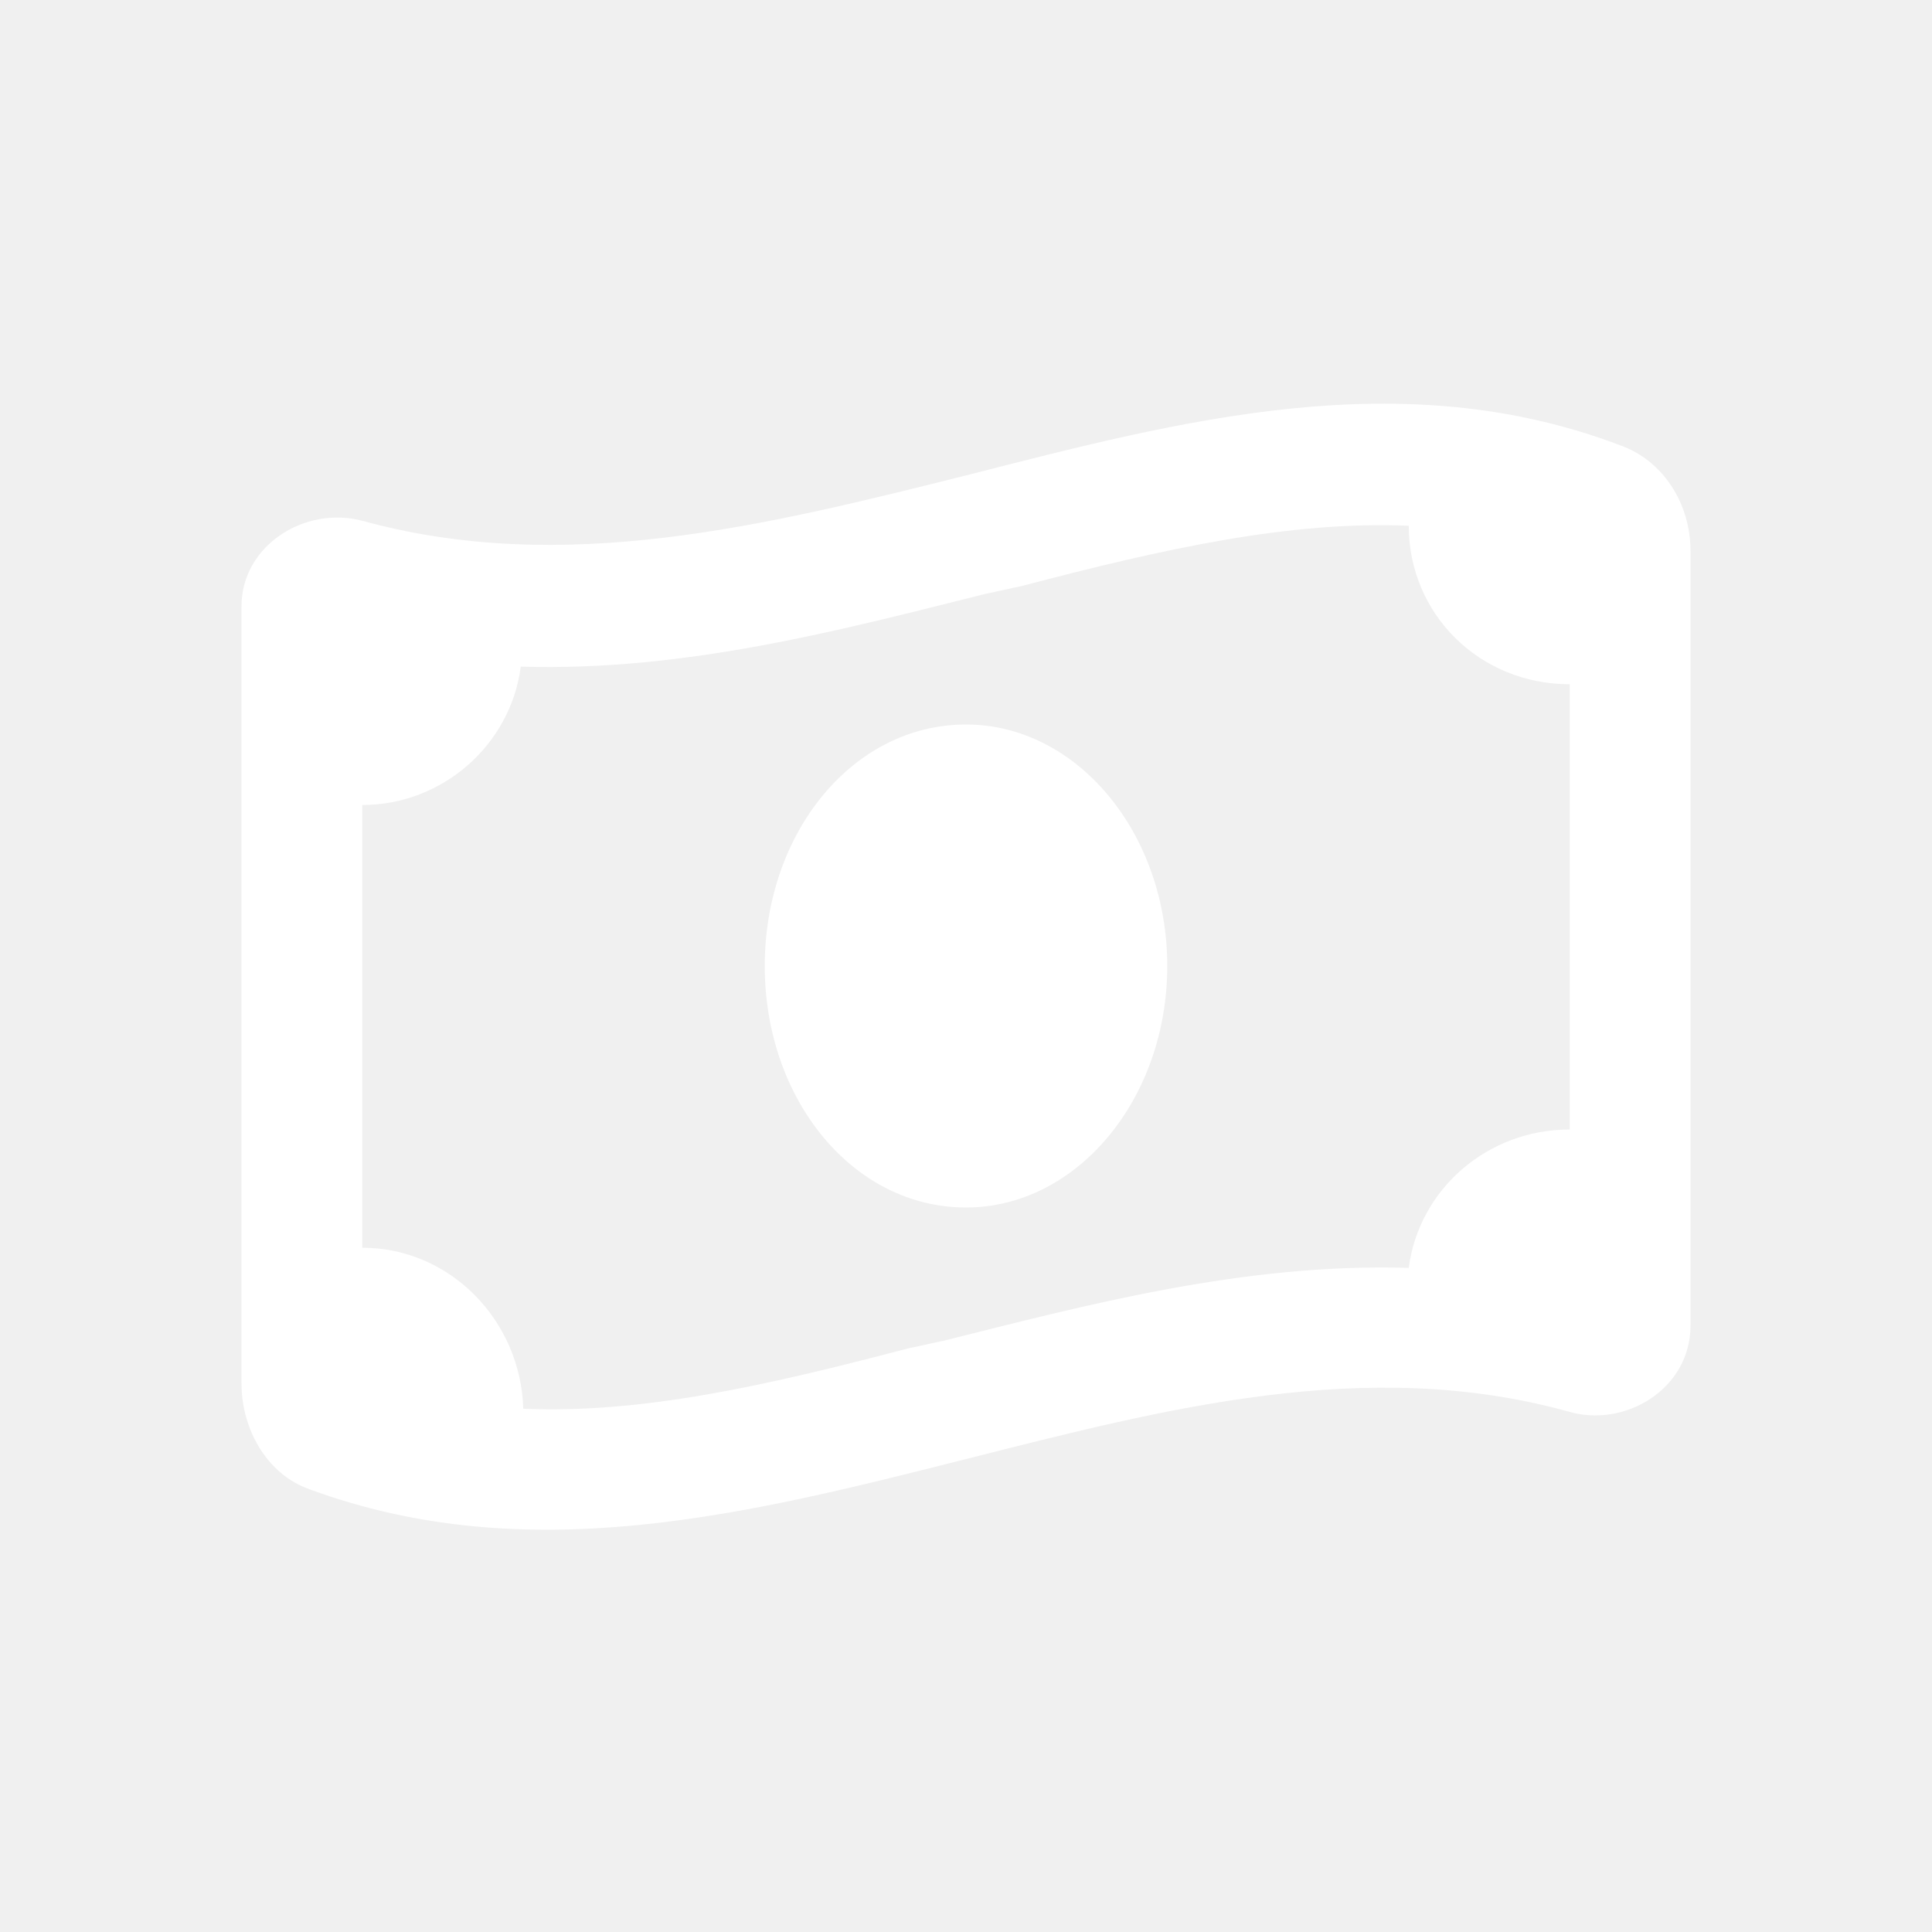
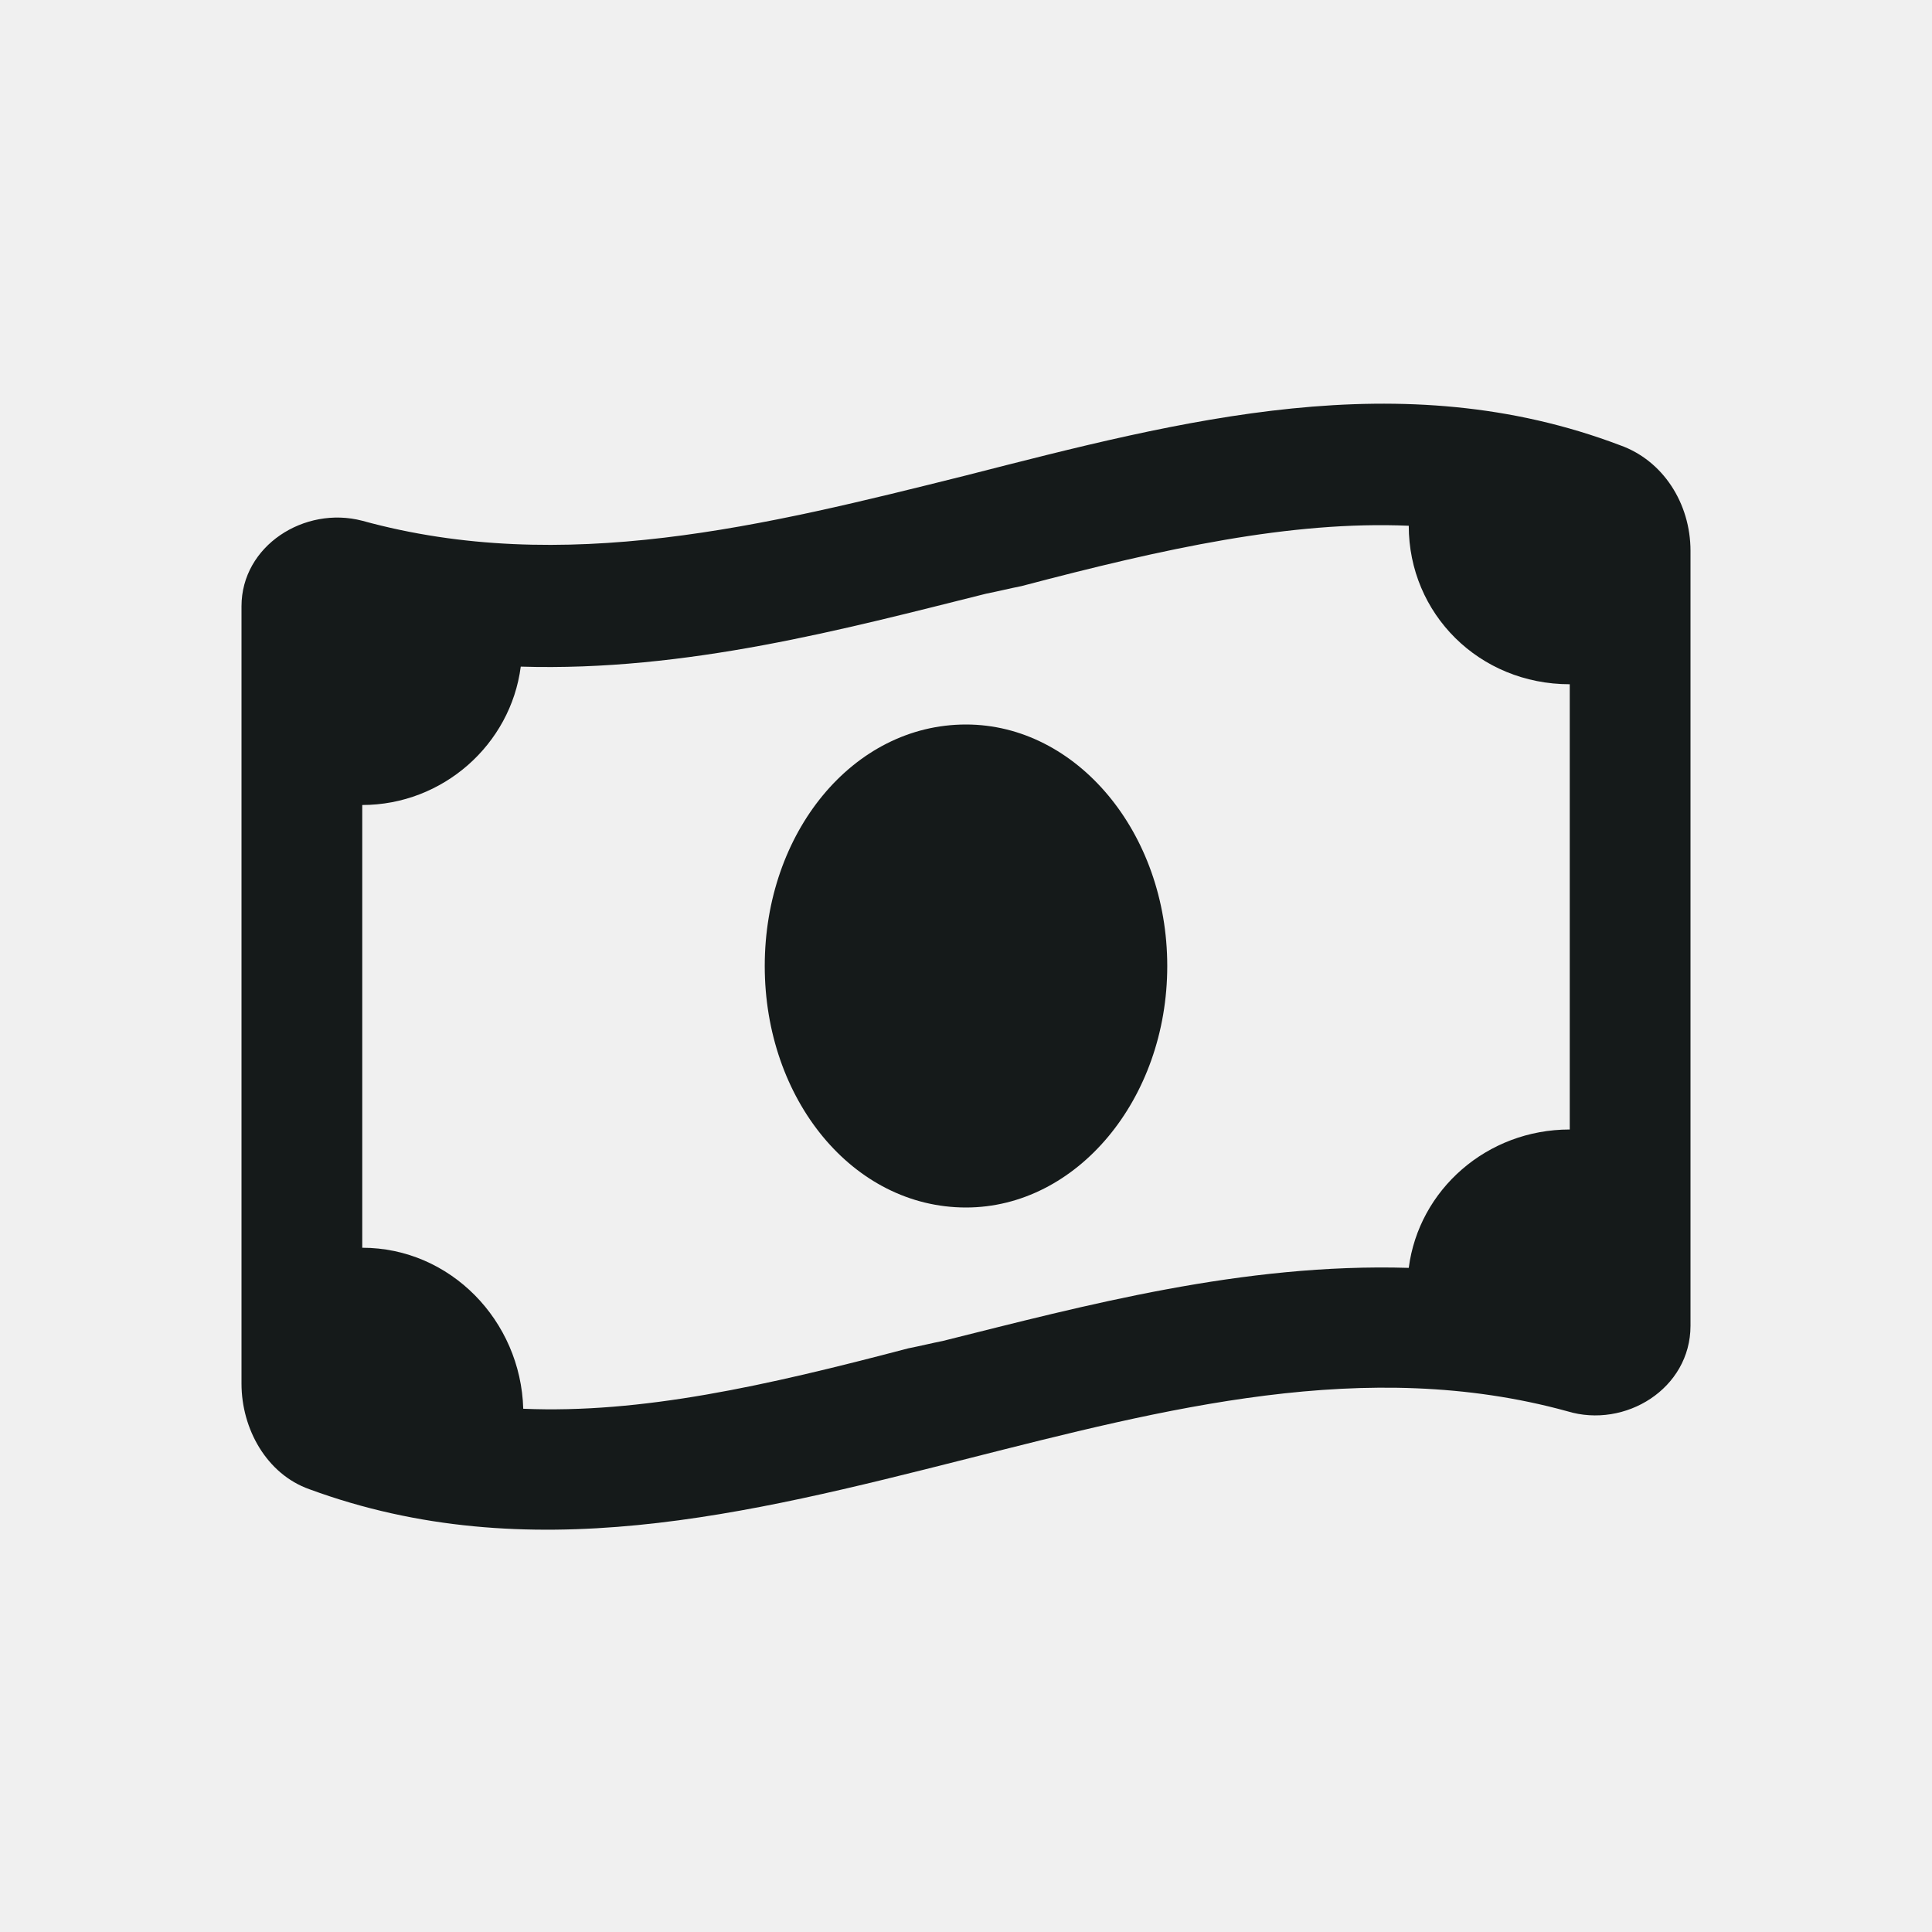
<svg xmlns="http://www.w3.org/2000/svg" width="24" height="24" viewBox="0 0 24 24" fill="none">
-   <path d="M11.281 16.75C11.438 16.719 11.562 16.688 11.719 16.656C13.469 16.219 15.438 15.688 17.5 15.75C17.625 14.781 18.469 14.031 19.5 14.031V8.5C18.375 8.5 17.5 7.625 17.5 6.531C16.031 6.469 14.469 6.812 12.688 7.281C12.531 7.312 12.406 7.344 12.25 7.375C10.5 7.812 8.531 8.344 6.469 8.281C6.344 9.25 5.5 10 4.5 10V15.5C5.594 15.5 6.469 16.406 6.5 17.5C7.969 17.562 9.5 17.219 11.281 16.75ZM3 17.188V7.531C3 6.781 3.781 6.281 4.5 6.469C7 7.156 9.5 6.531 12 5.906C14.688 5.219 17.406 4.5 20.125 5.531C20.656 5.719 21 6.25 21 6.844V16.469C21 17.25 20.188 17.75 19.469 17.531C16.969 16.844 14.469 17.5 12 18.125C9.281 18.812 6.562 19.5 3.844 18.5C3.312 18.312 3 17.75 3 17.188ZM12 15C10.594 15 9.5 13.656 9.5 12C9.5 10.344 10.594 9 12 9C13.375 9 14.5 10.344 14.5 12C14.5 13.656 13.375 15 12 15Z" fill="white" />
+   <path d="M11.281 16.75C11.438 16.719 11.562 16.688 11.719 16.656C13.469 16.219 15.438 15.688 17.5 15.75C17.625 14.781 18.469 14.031 19.5 14.031V8.5C18.375 8.5 17.5 7.625 17.5 6.531C16.031 6.469 14.469 6.812 12.688 7.281C12.531 7.312 12.406 7.344 12.25 7.375C10.5 7.812 8.531 8.344 6.469 8.281C6.344 9.25 5.5 10 4.5 10V15.5C5.594 15.5 6.469 16.406 6.5 17.5C7.969 17.562 9.5 17.219 11.281 16.75ZM3 17.188V7.531C3 6.781 3.781 6.281 4.5 6.469C7 7.156 9.5 6.531 12 5.906C14.688 5.219 17.406 4.5 20.125 5.531C20.656 5.719 21 6.25 21 6.844V16.469C21 17.25 20.188 17.75 19.469 17.531C16.969 16.844 14.469 17.5 12 18.125C9.281 18.812 6.562 19.5 3.844 18.5C3.312 18.312 3 17.75 3 17.188ZM12 15C10.594 15 9.5 13.656 9.5 12C9.5 10.344 10.594 9 12 9C13.375 9 14.5 10.344 14.5 12C14.5 13.656 13.375 15 12 15Z" fill="#151a1a" />
</svg>
